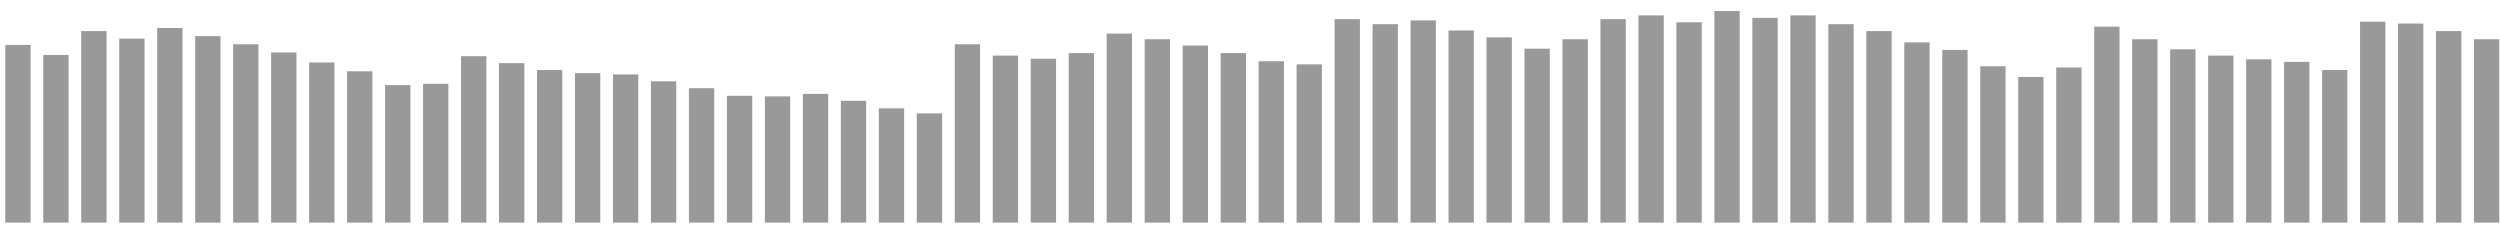
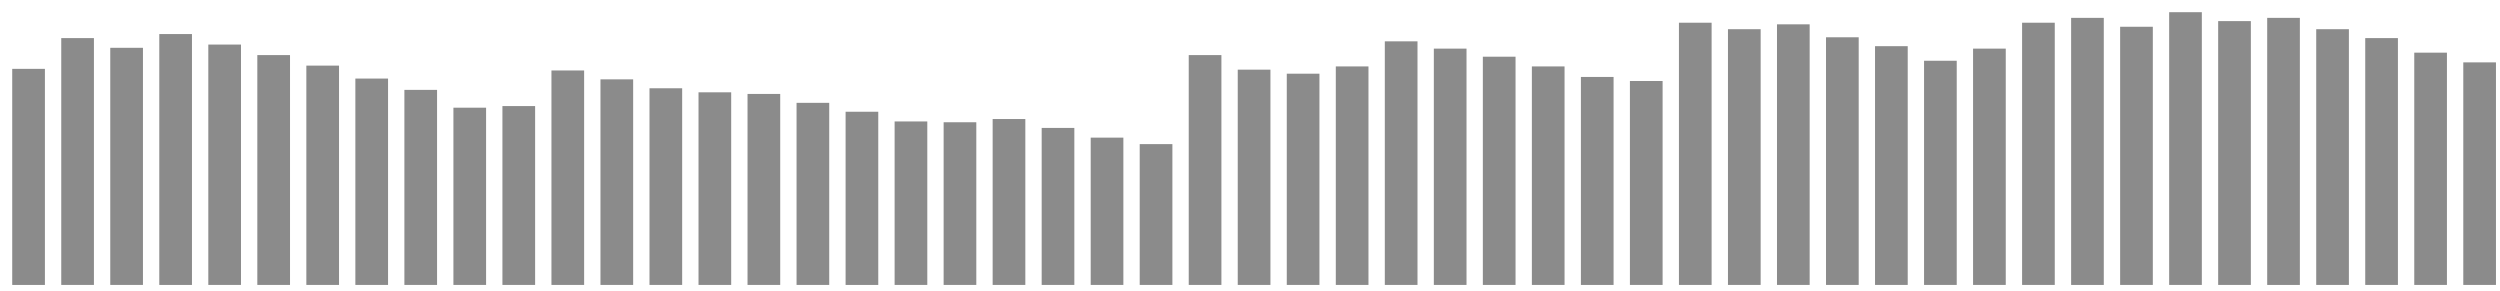
- <svg xmlns="http://www.w3.org/2000/svg" width="222" height="20" viewBox="0 0 222 20">
-   <path d="M.469 3.988h2.248v15.78H.469zm3.372.892H6.09v14.89H3.841zm3.373-2.12h2.248v17.01H7.214zm3.372.67h2.249v16.34h-2.249zm3.373-.947h2.248V19.77h-2.248zm3.373.725h2.248V19.77h-2.248zm3.372.724h2.249v15.837h-2.249zm3.373.725h2.248V19.77h-2.248zm3.372.892h2.249v14.22h-2.249zm3.373.781h2.248v13.439h-2.248zm3.373 1.227h2.248V19.77h-2.248zm3.372-.112h2.249v12.324h-2.249zm3.373-2.453h2.248V19.77H40.94zm3.372.613h2.249V19.77h-2.249zm3.373.614h2.248v13.55h-2.248zm3.373.278h2.248v13.272h-2.248zm3.372.112h2.249v13.16H54.43zm3.373.614h2.248V19.77h-2.248zm3.374.613h2.248V19.77h-2.248zm3.372.669h2.249v11.264h-2.249zm3.373.055h2.248v11.21h-2.248zm3.372-.222h2.249V19.77h-2.249zm3.373.612h2.248v10.82h-2.248zm3.373.67h2.248v10.149H78.04zm3.372.447h2.249v9.703h-2.249zm3.373-6.135h2.248v15.837h-2.248zm3.372 1.004h2.249v14.833h-2.249zm3.373.279h2.248V19.77H91.53zm3.373-.502h2.248V19.77h-2.248zm3.372-1.729h2.249v16.785h-2.249zm3.373.502h2.248v16.283h-2.248zm3.372.558h2.249V19.77h-2.249zm3.373.669h2.248V19.77h-2.248zm3.373.725h2.248V19.77h-2.248zm3.372.279h2.249V19.77h-2.249zm3.373-4.015h2.248V19.77h-2.248zm3.373.446h2.249V19.77h-2.249zm3.373-.335h2.248v17.956h-2.248zm3.373.893h2.248V19.77h-2.248zm3.372.613h2.249v16.45h-2.249zm3.373 1.004h2.248V19.77h-2.248zm3.372-.837h2.249v16.283h-2.249zm3.373-1.784h2.248V19.77h-2.248zm3.373-.335h2.248V19.77h-2.248zm3.372.613h2.249v17.789h-2.249zm3.373-1.003h2.248V19.77h-2.248zm3.372.613h2.249v18.18h-2.249zm3.373-.223h2.248V19.77h-2.248zm3.373.781h2.248V19.77h-2.248zm3.372.612h2.249v17.01h-2.249zm3.373 1.005h2.248V19.77h-2.248zm3.373.669h2.248v15.335h-2.248zm3.372 1.45h2.249v13.885h-2.249zm3.373.948h2.248V19.77h-2.248zm3.373-.836h2.249V19.77h-2.249zm3.373-3.626h2.248v17.4h-2.248zm3.373 1.116h2.248v16.283h-2.248zm3.372.893h2.249v15.39h-2.249zm3.373.557h2.248v14.833h-2.248zm3.372.334h2.249v14.5h-2.249zm3.373.224h2.248V19.77h-2.248zm3.373.725h2.248v13.55h-2.248zm3.372-4.294h2.249V19.77h-2.249zm3.373.167h2.248V19.77h-2.248zm3.372.668h2.249v17.01h-2.249zm3.373.726h2.248v16.283h-2.248z" fill="#999" />
+ <svg xmlns="http://www.w3.org/2000/svg" width="172" height="20" viewBox="0 0 172 20">
+   <g fill="#8B8B8B">
+     <path d="M.841 4.737H3.09v14.867H.841zM4.214 2.621h2.248v16.982H4.214zM7.586 3.289h2.249v16.314H7.586zM10.959 2.343h2.248v17.261h-2.248zM14.332 3.066h2.248v16.537h-2.248zM17.704 3.79h2.249v15.813h-2.249zM21.077 4.514h2.248v15.089h-2.248zM24.449 5.405h2.249v14.198h-2.249zM27.822 6.184h2.248v13.419h-2.248zM31.195 7.409h2.248v12.194h-2.248zM34.567 7.298h2.249v12.305h-2.249zM37.94 4.848h2.248v14.755H37.94zM41.312 5.46h2.249v14.143h-2.249zM44.685 6.073h2.248v13.53h-2.248zM48.058 6.351h2.248v13.252h-2.248zM51.43 6.463h2.249v13.14H51.43zM54.803 7.075h2.248v12.528h-2.248zM58.177 7.688h2.248v11.916h-2.248zM61.549 8.356h2.249v11.247h-2.249zM64.922 8.411h2.248v11.192h-2.248zM68.294 8.189h2.249v11.414h-2.249zM71.667 8.801h2.248v10.802h-2.248zM75.04 9.469h2.248v10.134H75.04zM78.412 9.915h2.249v9.688h-2.249zM81.785 3.79h2.248v15.813h-2.248zM85.157 4.792h2.249v14.811h-2.249zM88.53 5.07h2.248v14.533H88.53zM91.903 4.57h2.248v15.033h-2.248zM95.275 2.844h2.249v16.759h-2.249zM98.648 3.345h2.248v16.258h-2.248zM102.02 3.901h2.249v15.702h-2.249zM105.393 4.57h2.248v15.033h-2.248zM108.766 5.294h2.248v14.31h-2.248zM112.138 5.572h2.249v14.031h-2.249zM115.511 1.563h2.248v18.04h-2.248zM118.884 2.009h2.249v17.594h-2.249zM122.257 1.674h2.248v17.929h-2.248zM125.63 2.565h2.248v17.038h-2.248zM129.002 3.177h2.249v16.426h-2.249zM132.375 4.18h2.248v15.423h-2.248zM135.747 3.345h2.249v16.258h-2.249zM139.12 1.563h2.248v18.04h-2.248zM142.493 1.229h2.248v18.375h-2.248zM145.865 1.841h2.249v17.762h-2.249zM149.238.839h2.248v18.764h-2.248zM152.61 1.452h2.249v18.151h-2.249zM155.983 1.229h2.248v18.375h-2.248zM159.356 2.009h2.248v17.594h-2.248zM162.728 2.621h2.249v16.982h-2.249zM166.101 3.623h2.248v15.98h-2.248zM169.474 4.291h2.248v15.312h-2.248z" />
+   </g>
</svg>
